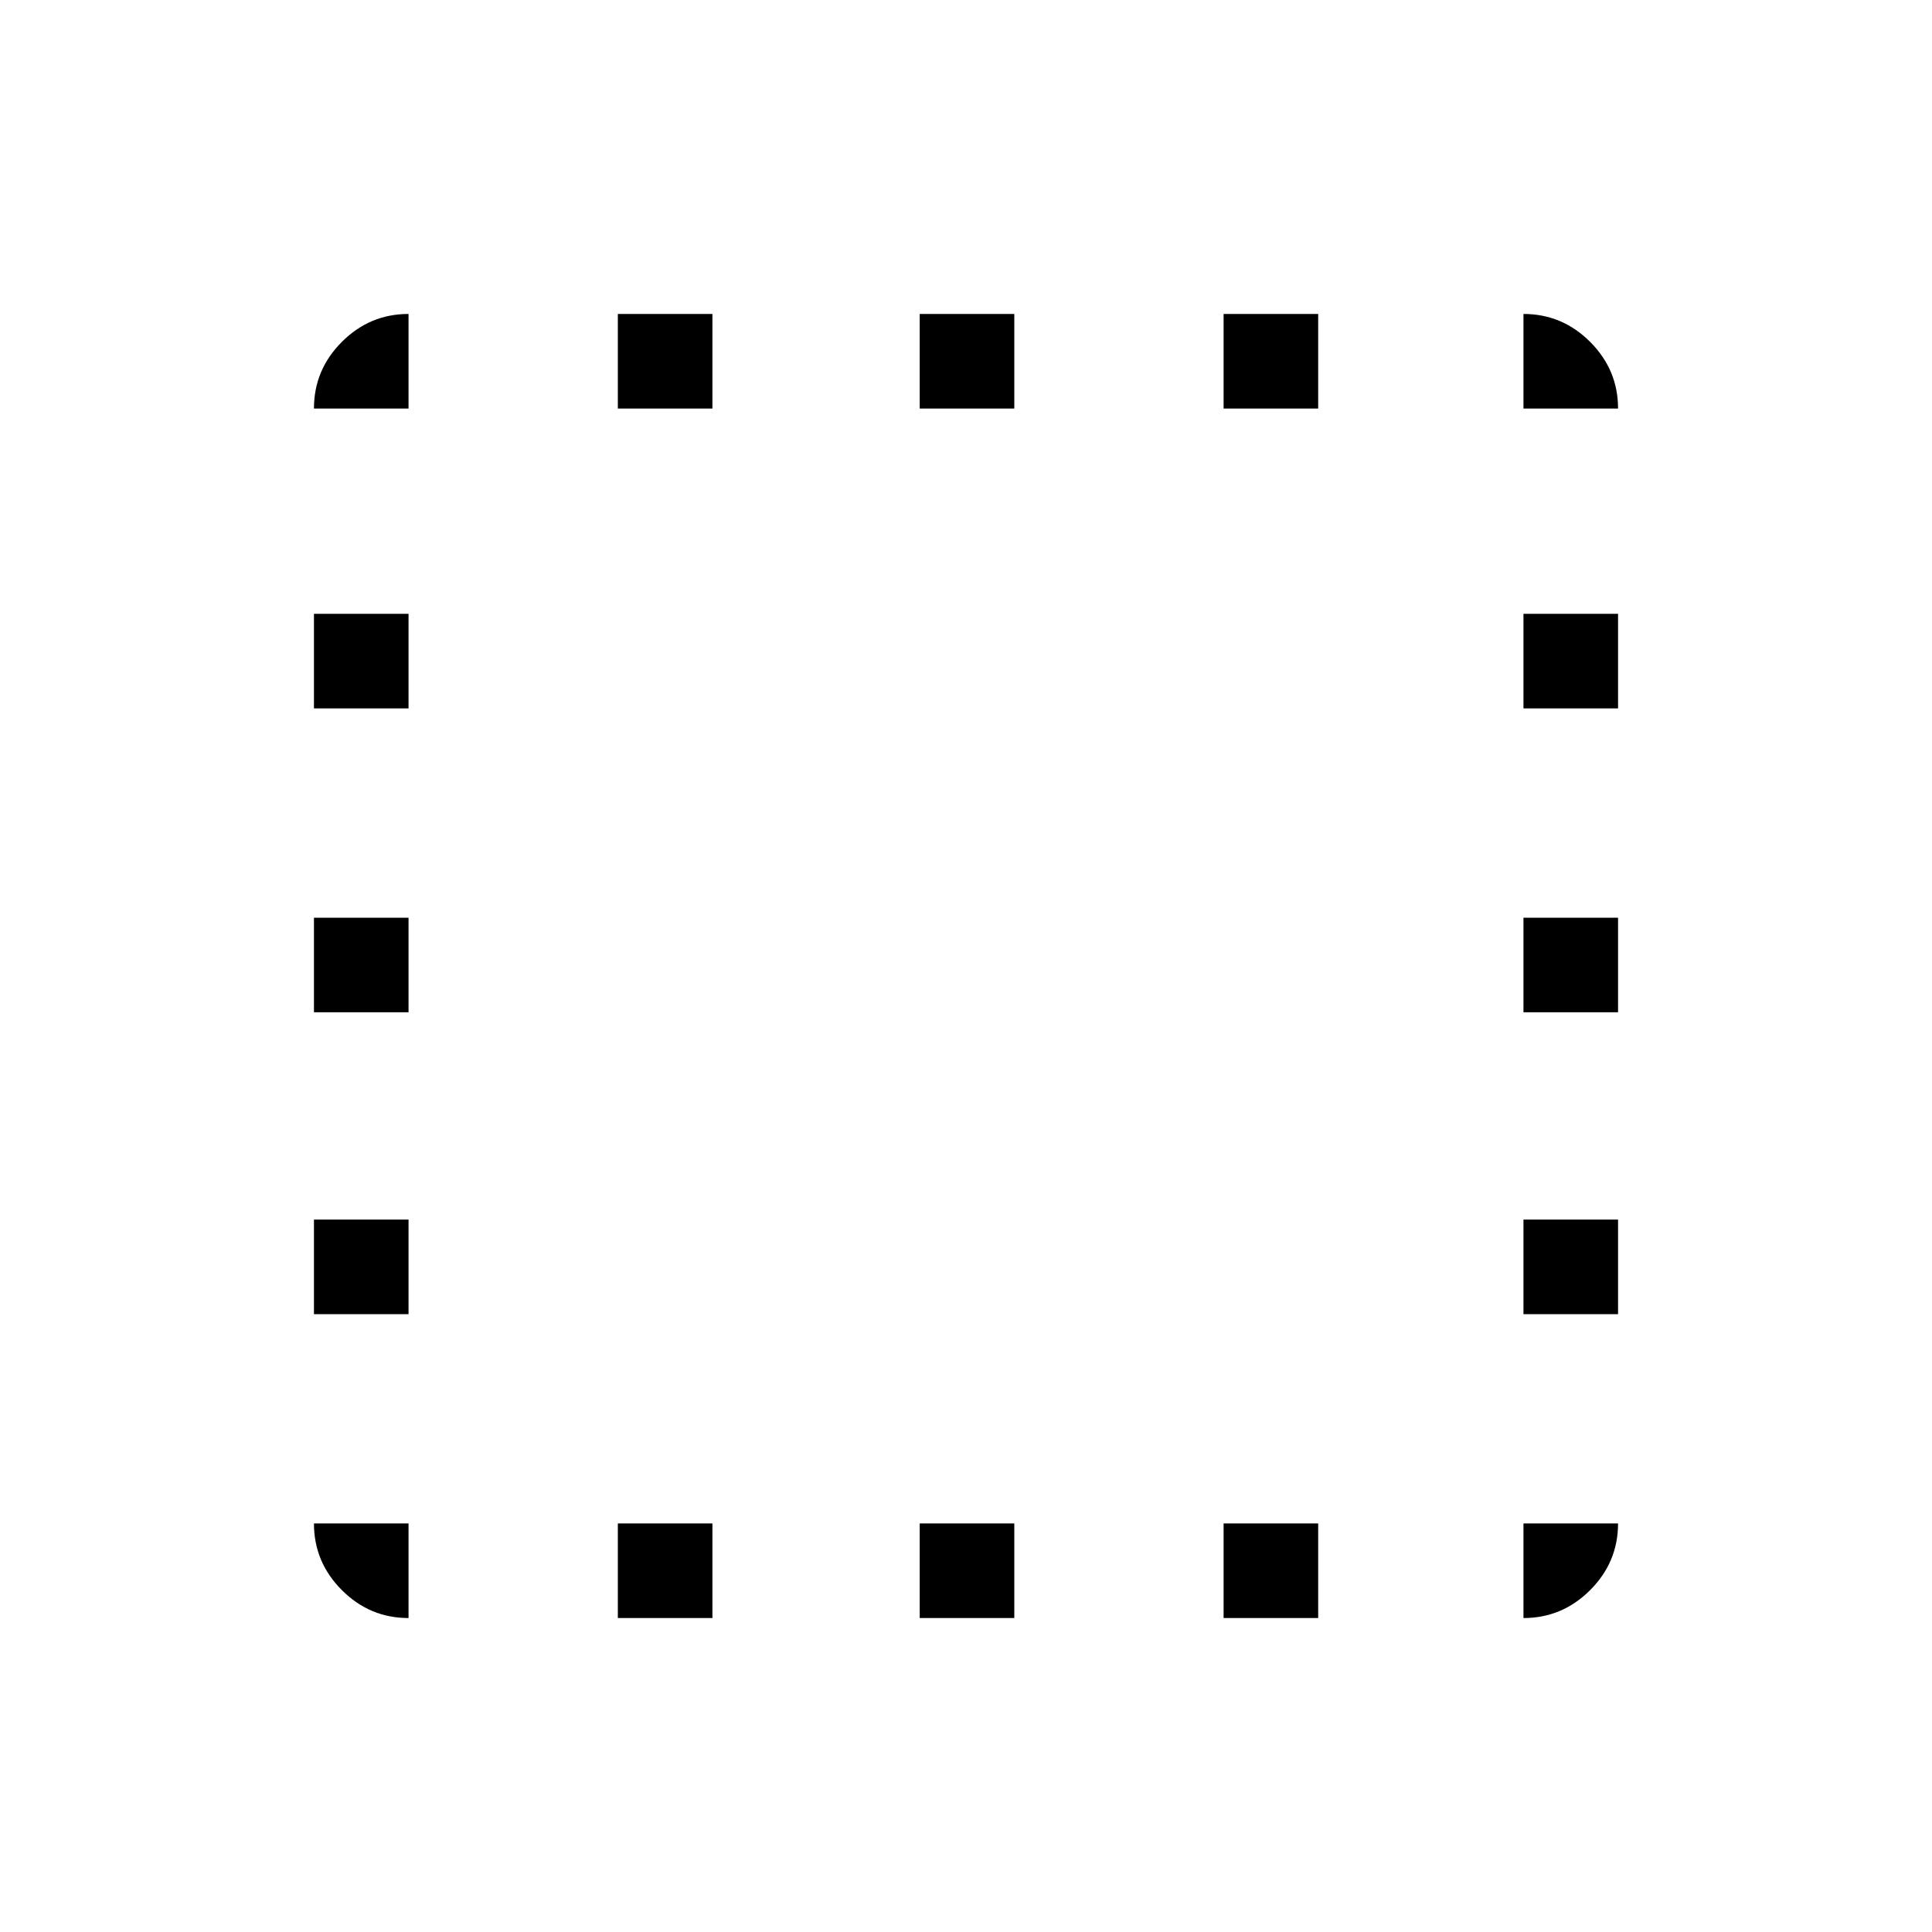
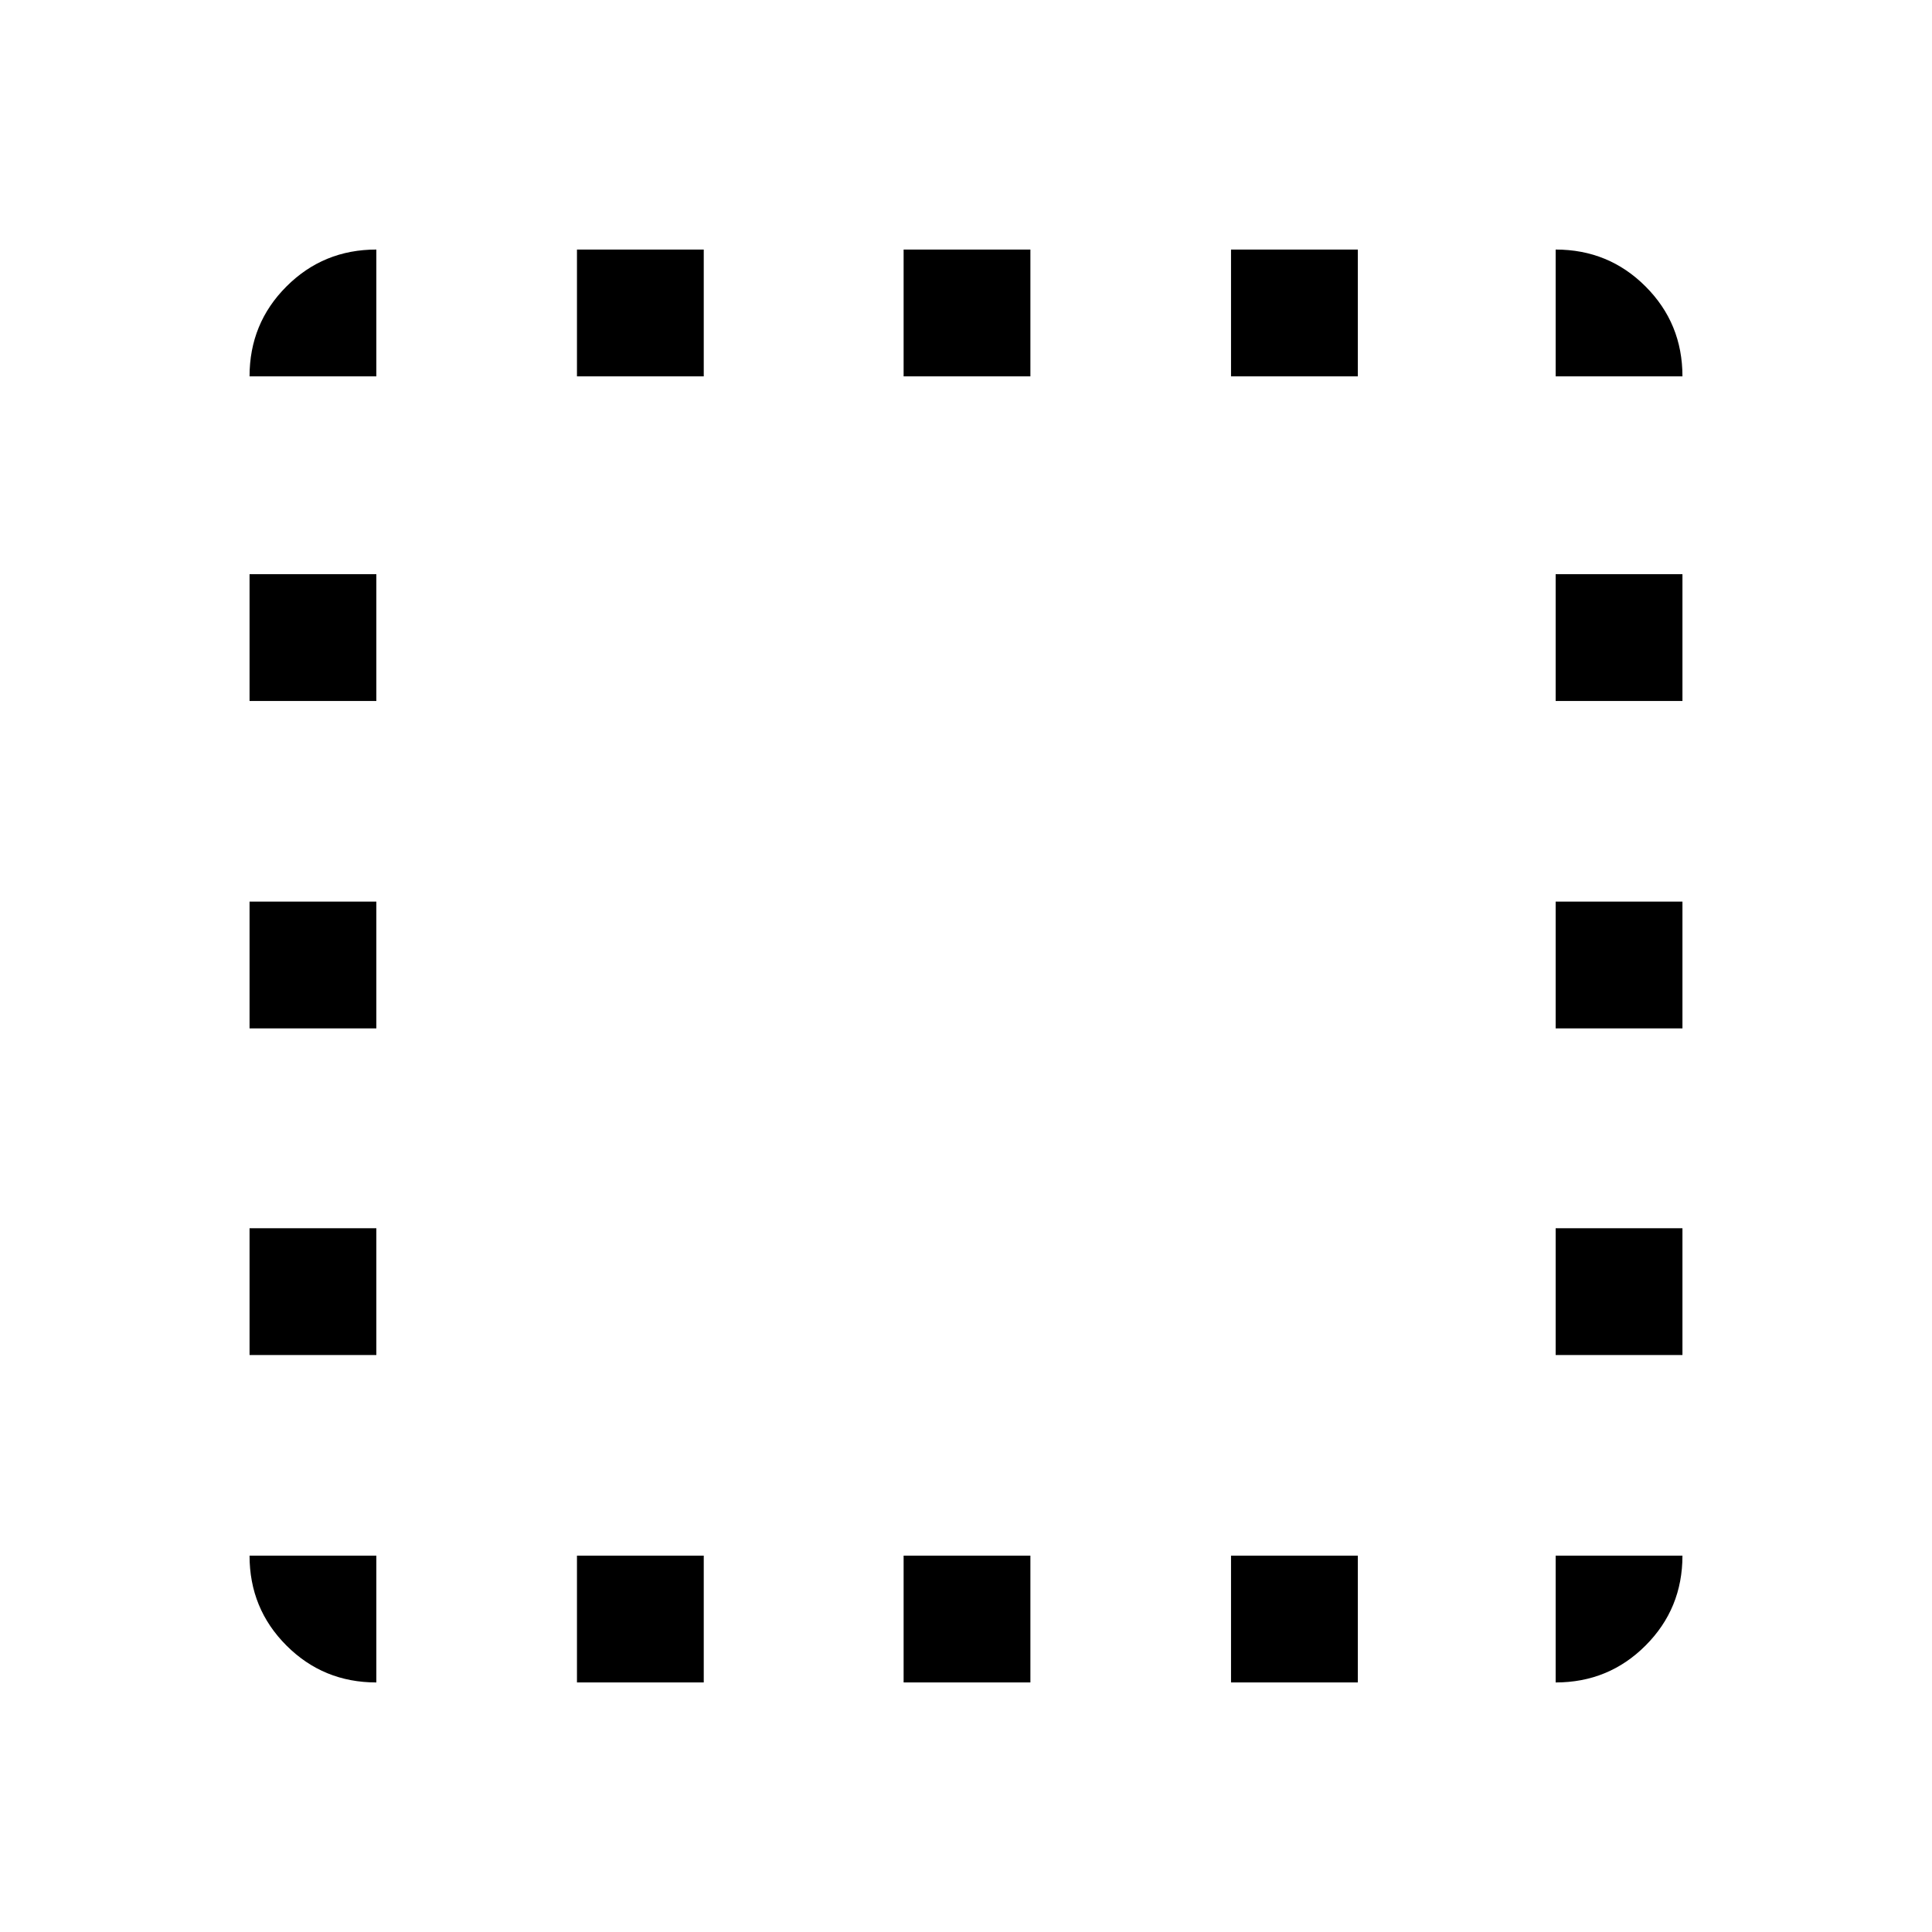
<svg xmlns="http://www.w3.org/2000/svg" height="48" viewBox="0 -960 960 960" width="48">
-   <path d="M203-203v47q-19.25 0-33.125-13.875T156-203h47Zm-47-104v-47h47v47h-47Zm0-150v-47h47v47h-47Zm0-151v-47h47v47h-47Zm47-149h-47q0-19.25 13.875-33.125T203-804v47Zm104 601v-47h47v47h-47Zm0-601v-47h47v47h-47Zm150 601v-47h47v47h-47Zm0-601v-47h47v47h-47Zm151 601v-47h47v47h-47Zm0-601v-47h47v47h-47Zm149 554h47q0 19.25-13.875 33.125T757-156v-47Zm0-104v-47h47v47h-47Zm0-150v-47h47v47h-47Zm0-151v-47h47v47h-47Zm0-149v-47q19.25 0 33.125 13.875T804-757h-47Z" />
+   <path fill="5f6368" d="M187-187v63q-26.33 0-44.66-18.34Q124-160.67 124-187h63Zm-63-99.69v-63h63v63h-63ZM124-449v-63h63v63h-63Zm0-162.69v-63h63v63h-63ZM187-773h-63q0-26.33 18.34-44.66Q160.67-836 187-836v63Zm99.69 649v-63h63v63h-63Zm0-649v-63h63v63h-63ZM449-124v-63h63v63h-63Zm0-649v-63h63v63h-63Zm162.69 649v-63h63v63h-63Zm0-649v-63h63v63h-63ZM773-187h63q0 26.33-18.34 44.66Q799.33-124 773-124v-63Zm0-99.69v-63h63v63h-63ZM773-449v-63h63v63h-63Zm0-162.69v-63h63v63h-63ZM773-773v-63q26.33 0 44.66 18.34Q836-799.33 836-773h-63Z" />
</svg>
